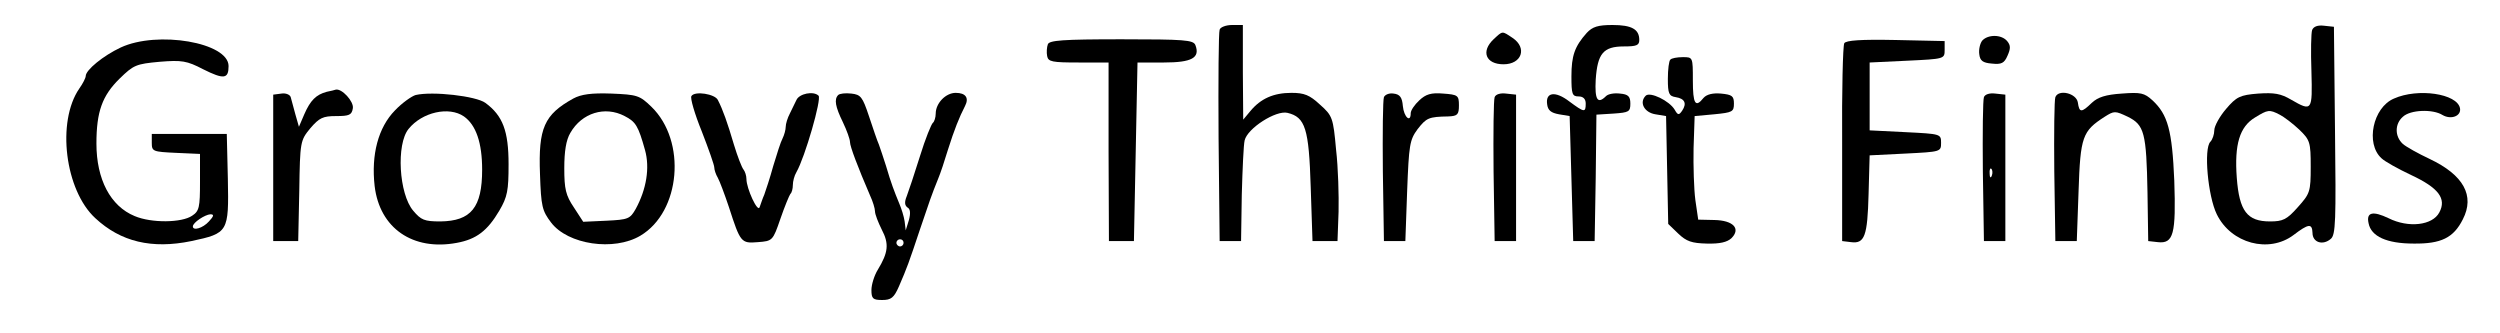
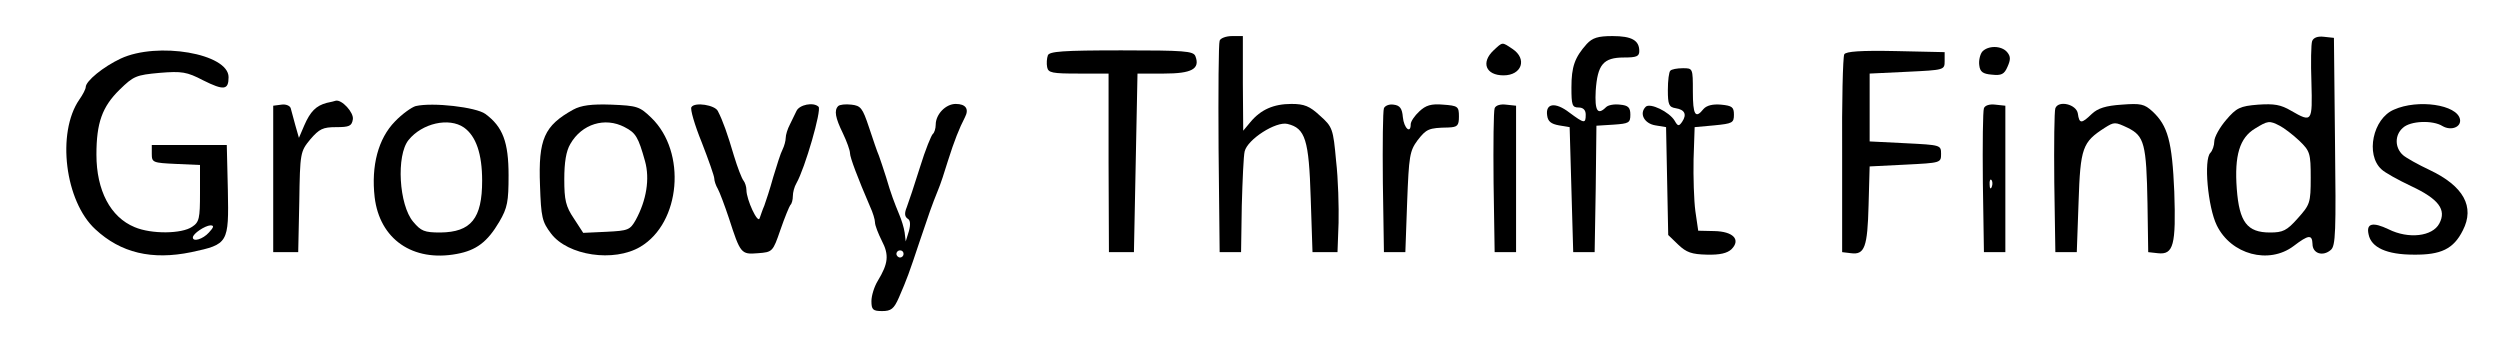
- <svg xmlns="http://www.w3.org/2000/svg" version="1.0" width="500pt" height="66.429pt" viewBox="0 0 700 93" preserveAspectRatio="xMidYMid meet">
+ <svg xmlns="http://www.w3.org/2000/svg" version="1.0" width="375pt" height="53.143pt" viewBox="0 0 700 93" preserveAspectRatio="xMidYMid meet">
  <g transform="translate(0,93) scale(0.1,-0.1)" fill="#000000" stroke="none">
    <path d="M3415 847 c-3 -7 -4 -143 -3 -302 l3 -290 30 0 30 0 2 130 c2 72 5 140 8 152 8 34 88 85 120 77 50 -12 60 -44 65 -208 l5 -151 35 0 35 0 3 82 c1 44 -1 123 -7 174 -8 89 -10 95 -45 126 -29 27 -44 33 -80 33 -50 0 -86 -16 -115 -51 l-20 -24 -1 133 0 132 -30 0 c-17 0 -33 -6 -35 -13z" />
    <path d="M4443 838 c-34 -38 -43 -64 -43 -122 0 -49 2 -56 20 -56 13 0 20 -7 20 -20 0 -26 -4 -25 -46 6 -39 30 -67 26 -62 -8 2 -17 11 -24 33 -28 l30 -5 5 -175 5 -175 30 0 30 0 3 177 2 177 48 3 c43 3 47 5 47 28 0 20 -6 26 -29 28 -16 2 -33 -1 -39 -7 -24 -24 -32 -10 -29 46 5 73 21 93 79 93 35 0 43 3 43 18 0 30 -21 42 -75 42 -41 0 -56 -5 -72 -22z" />
    <path d="M6474 846 c-3 -8 -4 -61 -2 -116 3 -111 2 -113 -57 -79 -29 17 -47 20 -92 17 -51 -4 -61 -9 -90 -43 -18 -21 -33 -48 -33 -60 0 -11 -5 -26 -11 -32 -19 -19 -7 -152 18 -203 40 -82 146 -110 215 -58 42 32 52 33 53 6 0 -27 29 -36 51 -17 14 11 15 51 12 304 l-3 290 -28 3 c-17 2 -29 -2 -33 -12z m-91 -237 c12 -6 37 -25 55 -42 30 -29 32 -35 32 -104 0 -70 -2 -75 -36 -113 -31 -35 -42 -40 -78 -40 -64 0 -86 29 -93 122 -7 94 8 143 51 169 36 22 40 23 69 8z" />
    <path d="M4182 820 c-36 -34 -22 -70 28 -70 51 0 67 46 25 74 -30 20 -27 20 -53 -4z" />
    <path d="M5550 816 c-6 -8 -10 -25 -8 -38 2 -18 10 -24 35 -26 27 -3 35 1 44 22 9 20 9 29 -1 41 -16 19 -54 19 -70 1z" />
    <path d="M338 797 c-49 -23 -98 -63 -98 -80 0 -5 -8 -21 -18 -35 -64 -93 -40 -285 45 -363 71 -66 158 -87 269 -64 103 22 105 25 102 174 l-3 126 -105 0 -105 0 0 -25 c0 -24 3 -25 68 -28 l67 -3 0 -79 c0 -70 -2 -81 -22 -94 -29 -20 -114 -21 -161 -1 -68 28 -107 103 -107 203 0 89 16 134 65 182 39 38 46 41 112 47 62 5 76 3 122 -21 58 -29 71 -27 71 9 0 66 -199 100 -302 52z m247 -487 c-17 -19 -45 -27 -45 -14 0 11 34 33 49 34 11 0 10 -5 -4 -20z" />
    <path d="M2934 806 c-3 -8 -4 -23 -2 -33 3 -16 14 -18 88 -18 l84 0 0 -250 1 -250 35 0 35 0 5 250 5 250 74 0 c78 0 102 13 88 49 -6 14 -30 16 -207 16 -165 0 -202 -3 -206 -14z" />
    <path d="M5164 809 c-4 -7 -7 -134 -6 -283 l0 -271 25 -3 c38 -5 46 17 49 134 l3 109 100 5 c99 5 100 5 100 30 0 25 -1 25 -100 30 l-100 5 0 95 0 95 105 5 c104 5 105 5 105 30 l0 25 -137 3 c-98 2 -139 -1 -144 -9z" />
    <path d="M4677 763 c-4 -3 -7 -28 -7 -54 0 -41 3 -48 22 -51 25 -4 32 -17 18 -38 -9 -13 -12 -13 -21 3 -15 25 -69 51 -81 39 -19 -19 -4 -47 27 -52 l30 -5 3 -151 3 -151 28 -27 c23 -22 38 -27 80 -28 37 -1 57 4 69 15 27 27 5 50 -48 51 l-45 1 -8 55 c-4 30 -6 96 -5 145 l3 90 55 5 c51 5 55 7 55 30 0 21 -5 25 -36 28 -23 2 -40 -2 -49 -12 -23 -29 -30 -17 -30 49 0 65 0 65 -28 65 -16 0 -32 -3 -35 -7z" />
    <path d="M915 673 c-30 -8 -46 -24 -63 -63 l-15 -35 -10 35 c-5 19 -11 41 -13 48 -2 7 -14 12 -26 10 l-23 -3 0 -205 0 -205 35 0 35 0 3 141 c2 138 3 141 31 175 25 29 35 34 72 34 37 0 44 3 47 22 3 19 -31 56 -48 52 -3 -1 -14 -4 -25 -6z" />
    <path d="M1164 664 c-11 -3 -38 -22 -58 -43 -47 -48 -67 -124 -57 -212 14 -118 107 -182 230 -159 55 10 86 34 119 90 23 39 26 57 26 130 0 93 -16 136 -65 172 -26 19 -147 33 -195 22z m135 -60 c34 -24 51 -74 51 -149 0 -106 -31 -144 -117 -145 -45 0 -54 4 -76 30 -40 47 -48 186 -13 229 38 47 113 64 155 35z" />
    <path d="M1605 654 c-81 -45 -98 -82 -93 -212 3 -90 6 -102 31 -135 47 -62 176 -81 250 -37 113 67 130 265 31 361 -33 32 -40 34 -112 37 -56 2 -85 -2 -107 -14z m144 -49 c31 -16 38 -27 57 -95 14 -50 4 -110 -26 -165 -16 -28 -21 -30 -82 -33 l-65 -3 -26 40 c-23 34 -27 52 -27 110 0 47 5 79 17 99 32 56 97 76 152 47z" />
    <path d="M1936 661 c-4 -5 9 -50 29 -99 19 -49 35 -94 35 -101 0 -6 4 -19 10 -29 5 -9 19 -46 31 -82 32 -99 34 -102 81 -98 41 3 42 4 63 65 12 35 25 66 28 70 4 3 7 15 7 25 0 10 4 26 10 36 24 42 71 205 62 214 -14 14 -54 6 -62 -12 -4 -8 -12 -25 -18 -37 -7 -13 -12 -30 -12 -38 0 -8 -4 -23 -9 -33 -5 -9 -16 -44 -26 -77 -9 -33 -21 -69 -25 -80 -5 -11 -10 -27 -13 -35 -5 -17 -37 52 -37 79 0 9 -4 21 -8 26 -5 6 -17 37 -27 70 -18 61 -31 98 -45 125 -8 17 -65 26 -74 11z" />
    <path d="M2347 664 c-12 -12 -8 -33 13 -76 11 -23 20 -48 20 -56 0 -12 22 -70 56 -149 8 -17 14 -37 14 -45 0 -8 9 -31 19 -51 21 -40 18 -64 -11 -112 -10 -16 -18 -42 -18 -57 0 -24 4 -28 30 -28 25 0 33 6 47 38 23 53 28 67 58 157 27 80 33 98 52 145 6 14 18 50 27 80 18 57 32 92 48 123 12 23 2 37 -26 37 -28 0 -56 -29 -56 -58 0 -11 -4 -23 -8 -26 -4 -3 -21 -44 -36 -93 -15 -48 -32 -99 -37 -112 -7 -17 -6 -26 2 -32 8 -4 9 -16 4 -35 l-9 -29 -3 25 c-2 14 -9 36 -15 50 -14 34 -23 57 -37 105 -7 22 -16 49 -20 60 -5 11 -17 47 -28 80 -18 54 -23 60 -49 63 -17 2 -33 0 -37 -4z m183 -414 c0 -5 -4 -10 -10 -10 -5 0 -10 5 -10 10 0 6 5 10 10 10 6 0 10 -4 10 -10z" />
    <path d="M3875 658 c-3 -8 -4 -101 -3 -208 l3 -195 30 0 30 0 5 140 c5 129 7 143 29 173 25 32 31 35 86 36 26 1 30 5 30 31 0 28 -3 30 -44 33 -34 3 -49 -2 -67 -19 -13 -12 -24 -28 -24 -36 0 -28 -19 -11 -22 20 -2 24 -8 33 -26 35 -12 2 -24 -3 -27 -10z" />
    <path d="M4185 658 c-3 -8 -4 -101 -3 -208 l3 -195 30 0 30 0 0 205 0 205 -28 3 c-16 2 -29 -2 -32 -10z" />
    <path d="M5555 658 c-3 -8 -4 -101 -3 -208 l3 -195 30 0 30 0 0 205 0 205 -28 3 c-16 2 -29 -2 -32 -10z m22 -220 c-3 -8 -6 -5 -6 6 -1 11 2 17 5 13 3 -3 4 -12 1 -19z" />
    <path d="M5755 658 c-3 -8 -4 -101 -3 -208 l3 -195 30 0 30 0 5 140 c5 153 11 168 73 208 27 17 29 17 65 0 46 -23 52 -44 55 -213 l2 -135 27 -3 c44 -5 51 23 46 172 -6 141 -18 185 -61 225 -23 21 -33 23 -86 19 -45 -3 -67 -10 -84 -26 -29 -28 -35 -28 -39 1 -4 26 -54 38 -63 15z" />
    <path d="M6703 654 c-59 -25 -80 -126 -35 -167 9 -9 47 -30 83 -47 77 -36 100 -66 79 -105 -19 -36 -86 -44 -142 -16 -44 21 -63 17 -56 -14 7 -37 51 -57 126 -57 77 -1 112 16 138 68 34 66 2 124 -93 169 -32 15 -66 34 -75 42 -23 21 -23 56 0 76 21 20 84 22 111 5 24 -14 53 -3 49 19 -8 41 -118 57 -185 27z" />
  </g>
</svg>
